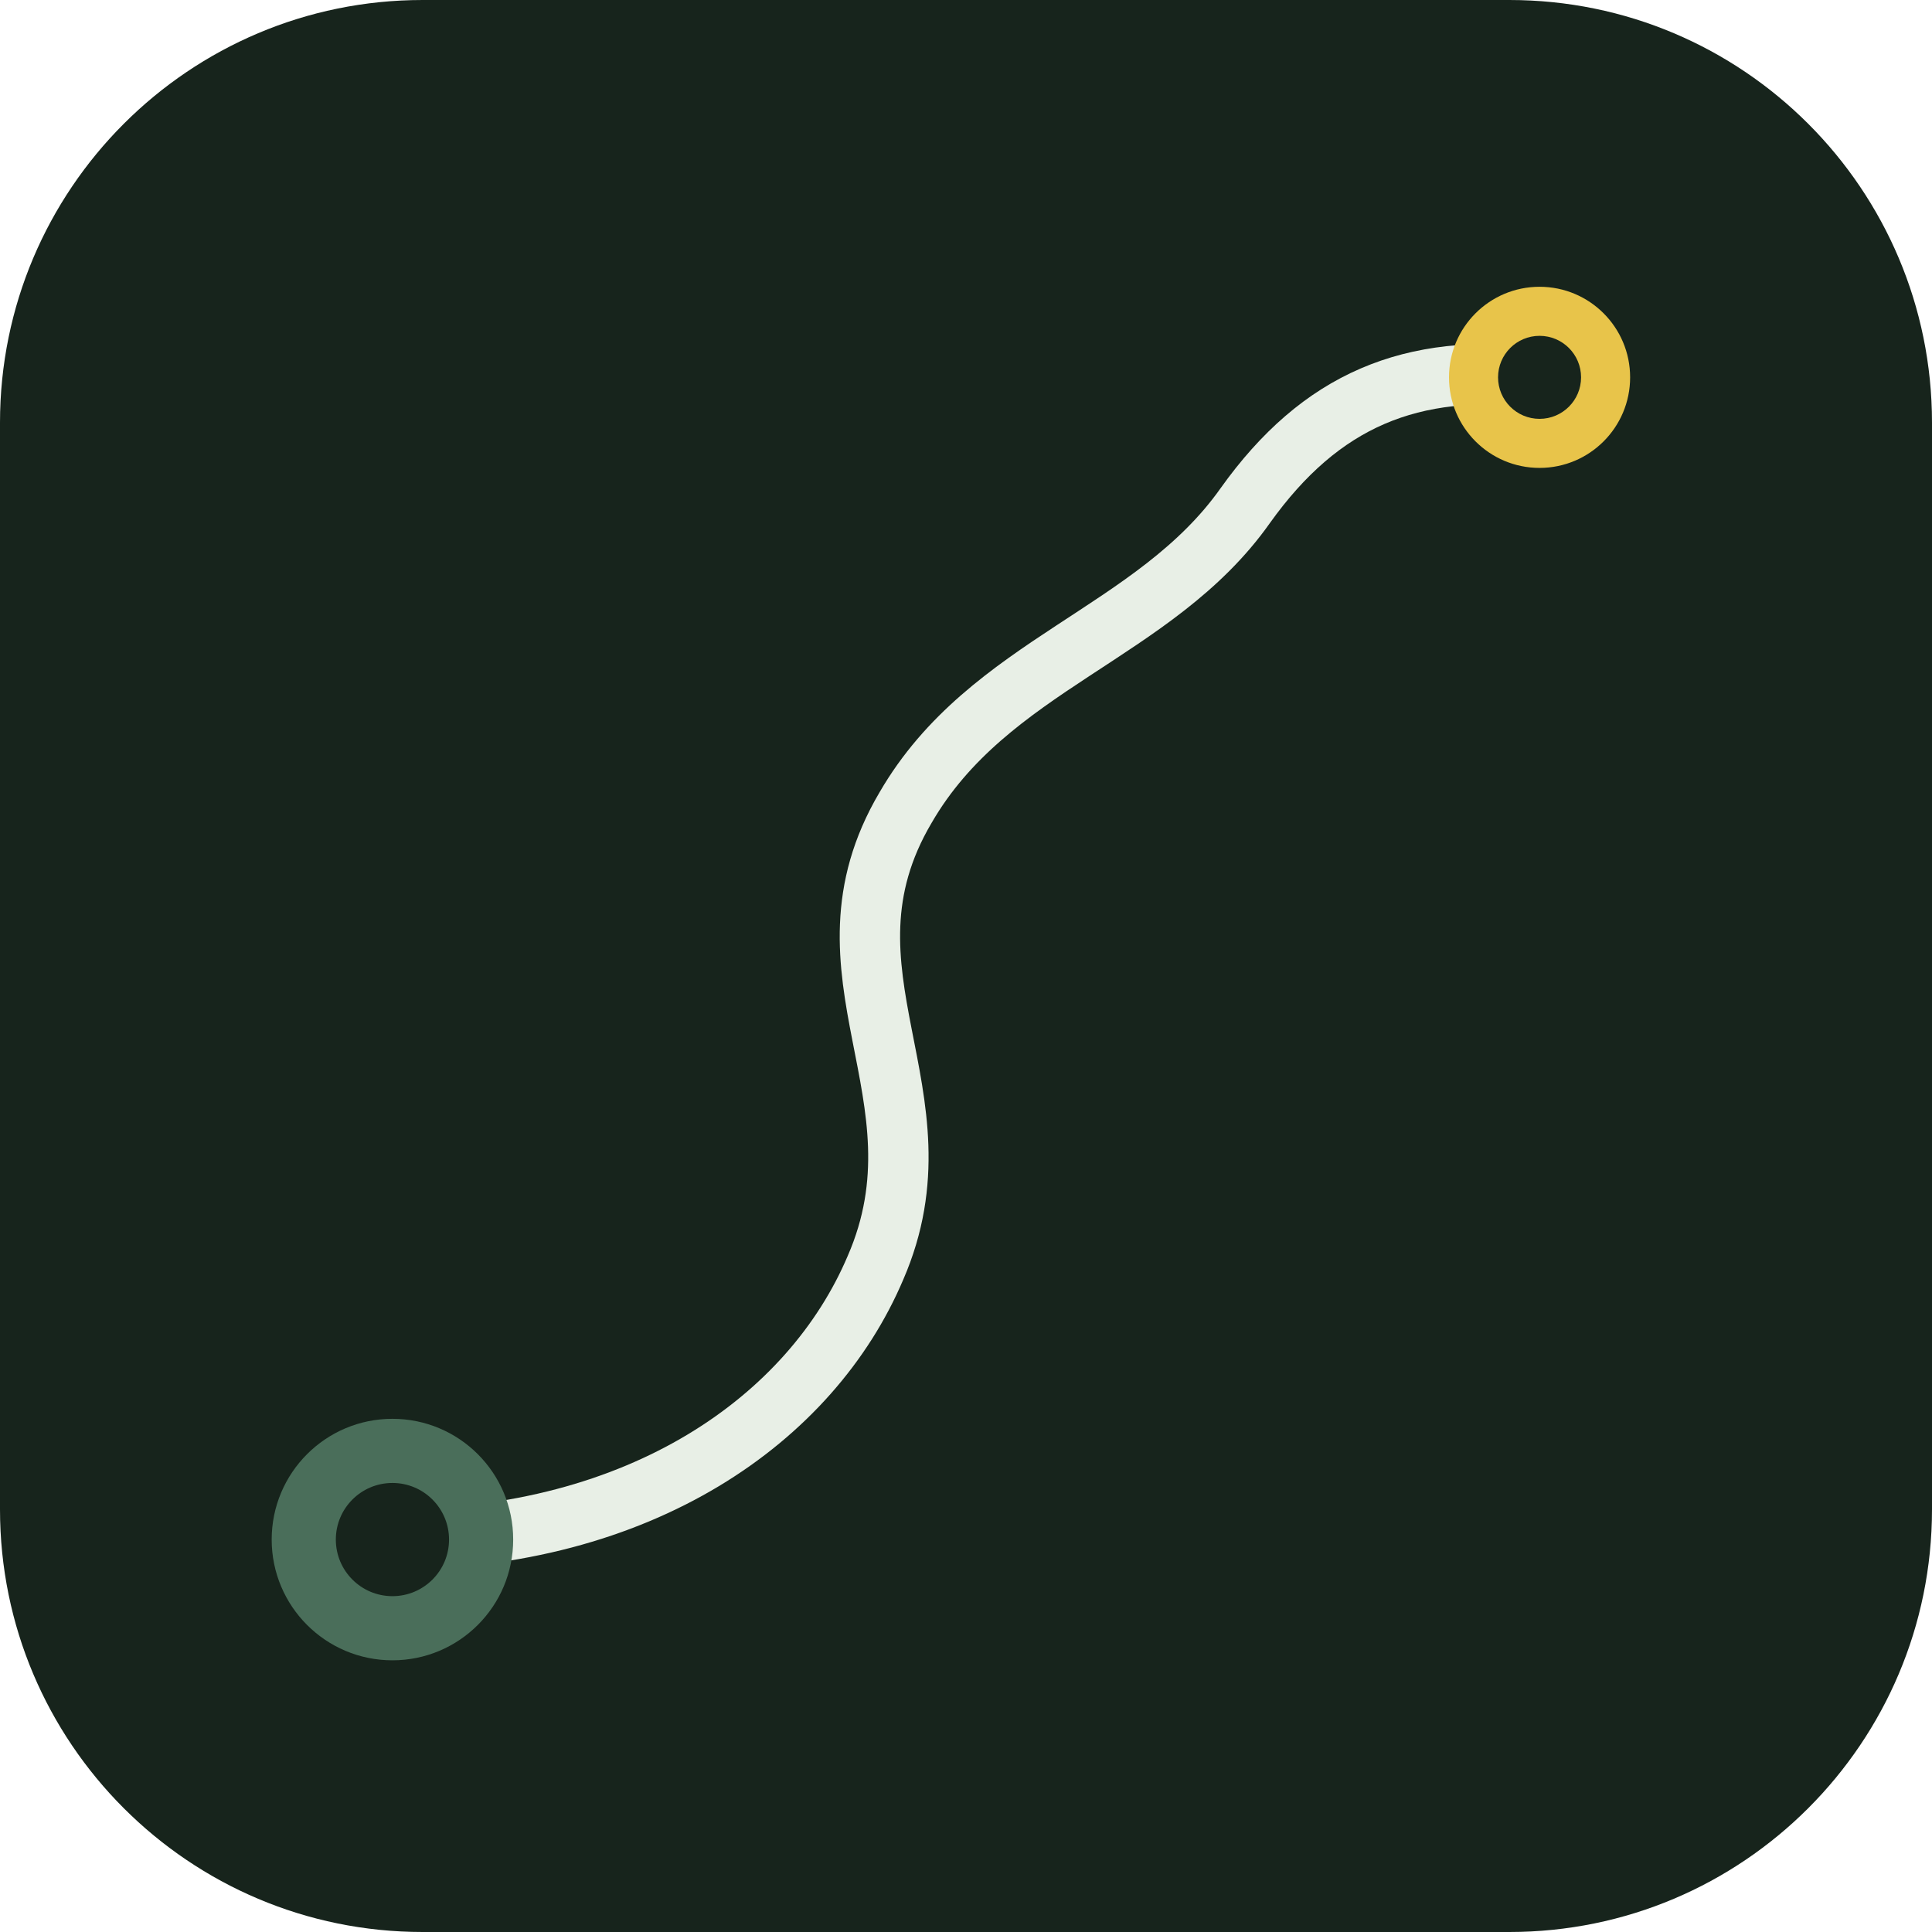
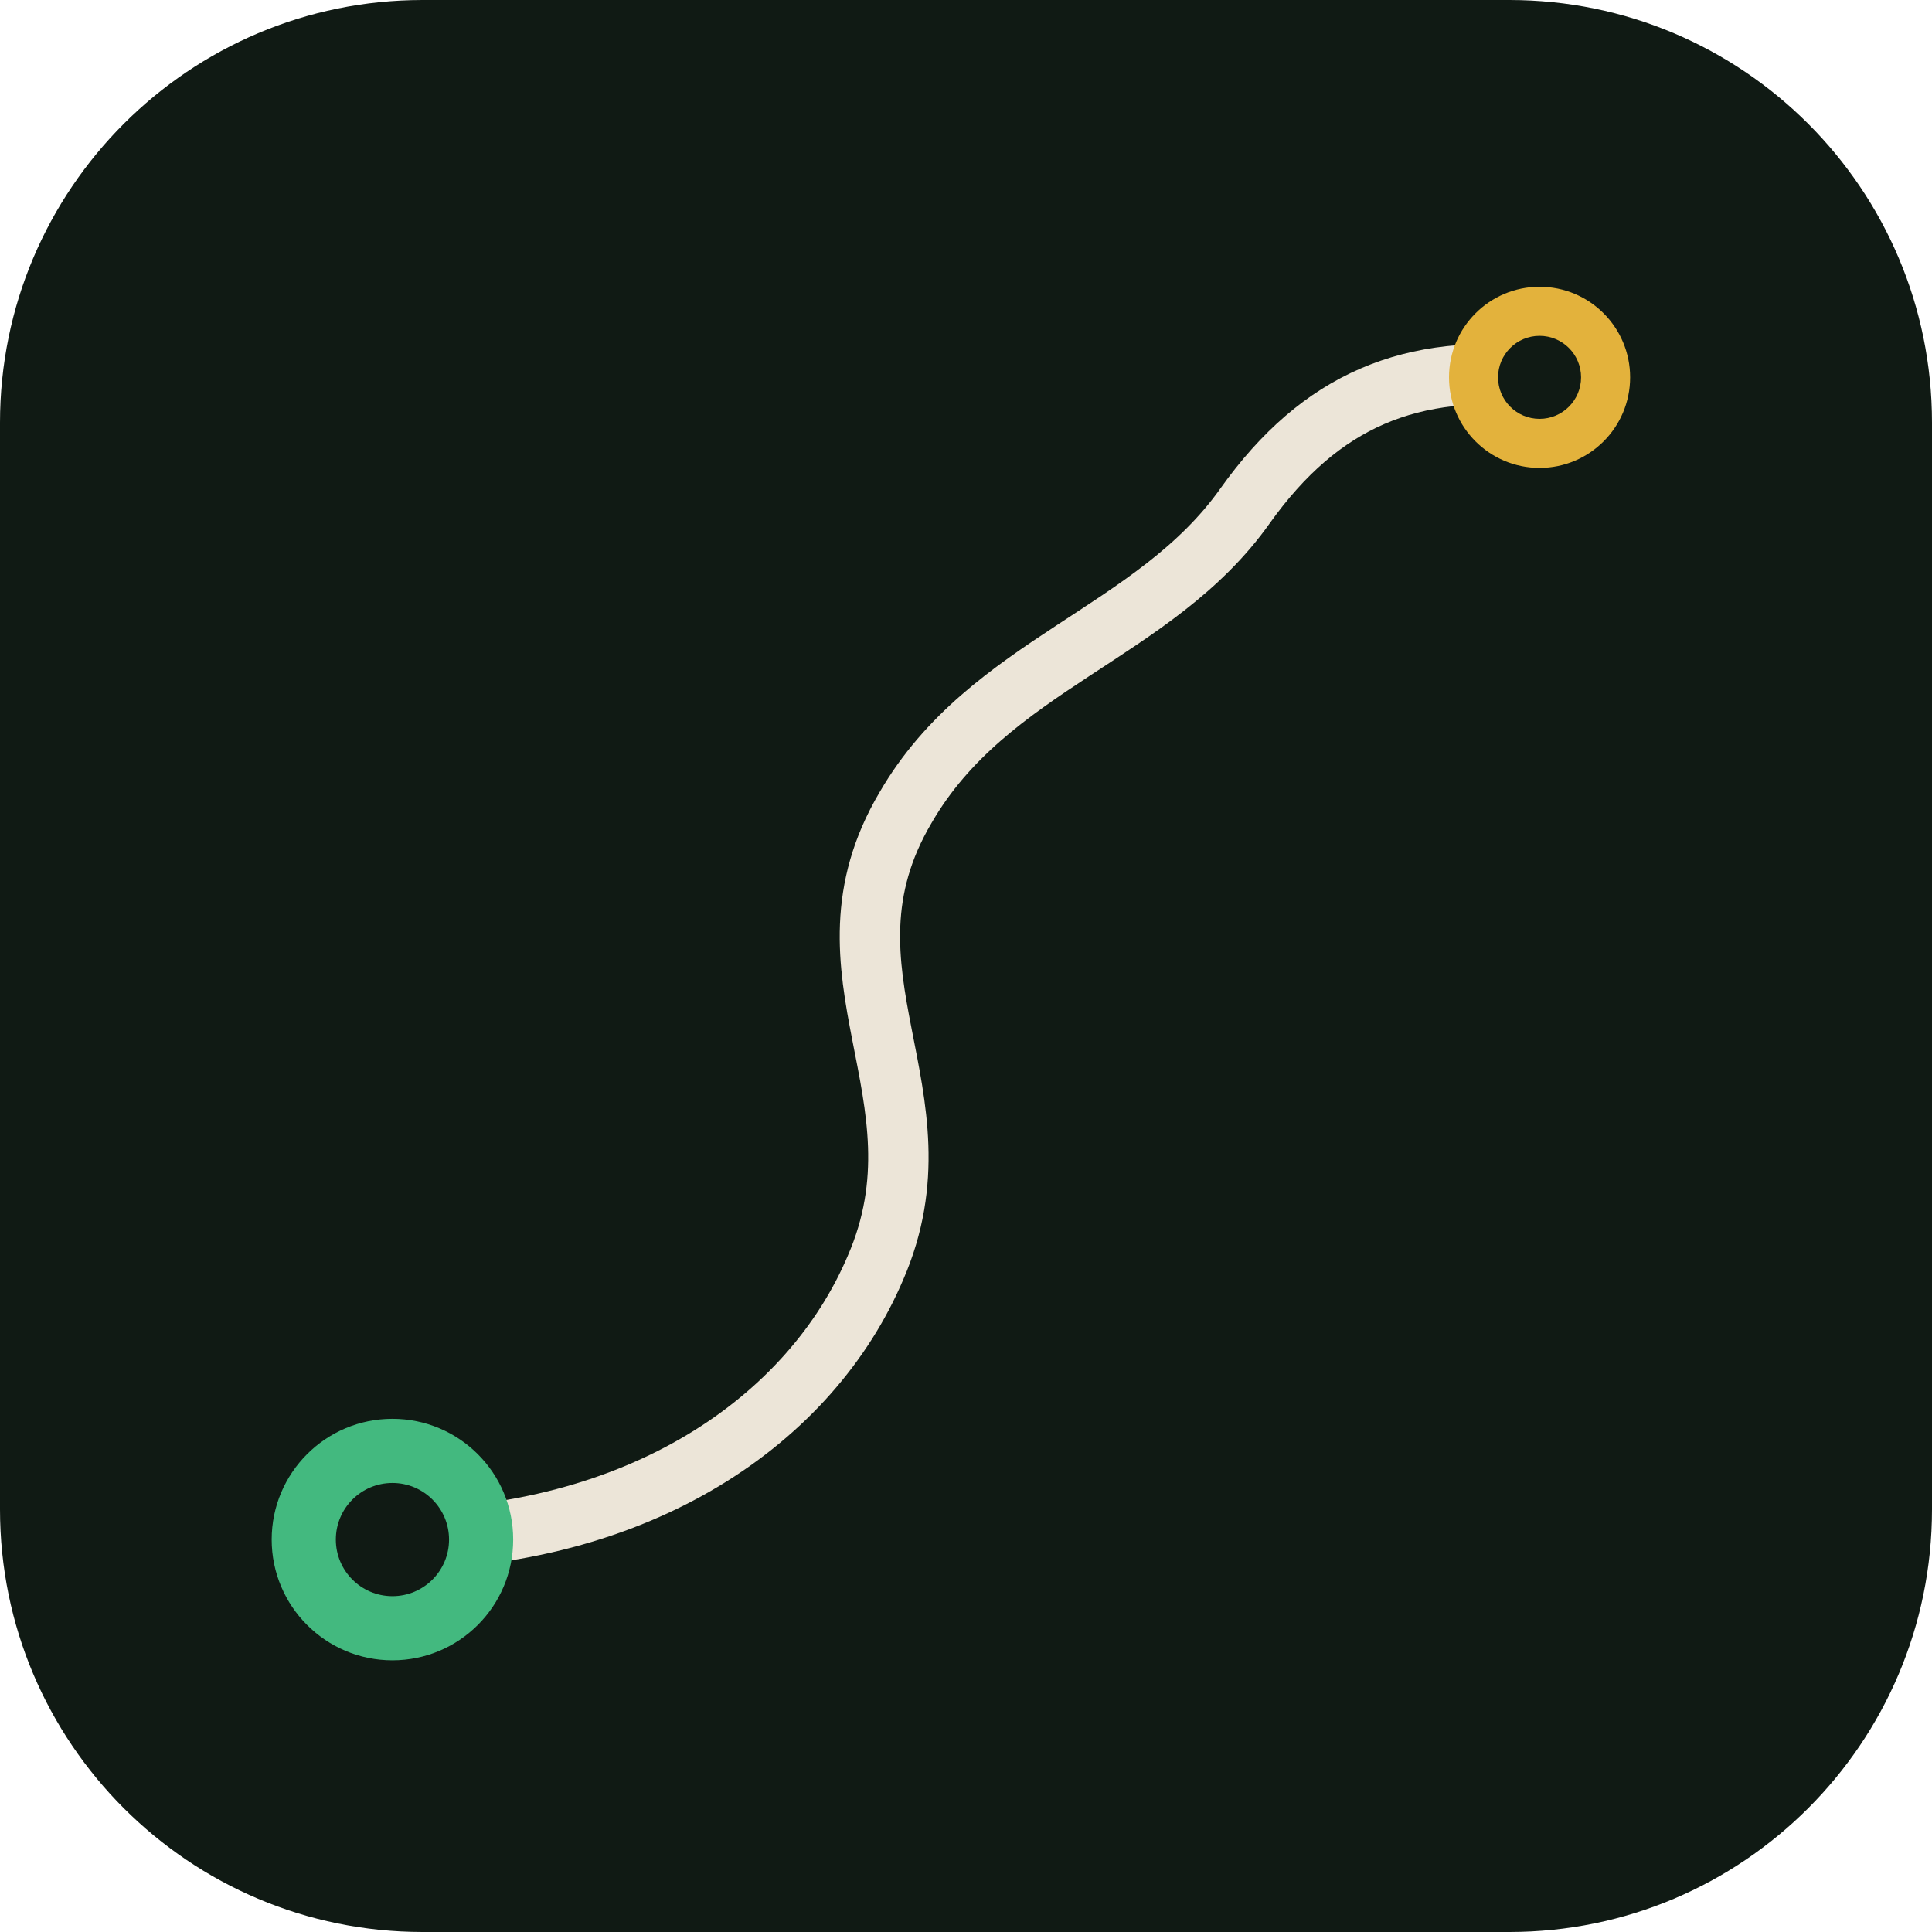
<svg xmlns="http://www.w3.org/2000/svg" viewBox="0 0 512 512">
-   <rect width="512" height="512" rx="112" fill="#17241c" />
-   <path d="M 104,408 C 170,408 215,376 232,336 C 252,290 214,258 240,214 C 262,176 306,168 330,134 C 350,106 374,96 408,100" fill="none" stroke="#e8efe6" stroke-width="16" stroke-linecap="round" stroke-linejoin="round" />
-   <circle cx="104" cy="408" r="32" fill="#4a6e5a" />
-   <circle cx="104" cy="408" r="15" fill="#17241c" />
-   <circle cx="408" cy="100" r="24" fill="#e8c44a" />
-   <circle cx="408" cy="100" r="11" fill="#17241c" />
+   <rect width="512" height="512" rx="112" fill="#101a14" />
+   <path d="M 104,408 C 170,408 215,376 232,336 C 252,290 214,258 240,214 C 262,176 306,168 330,134 C 350,106 374,96 408,100" fill="none" stroke="#ece5d8" stroke-width="16" stroke-linecap="round" stroke-linejoin="round" />
+   <circle cx="104" cy="408" r="32" fill="#43b97f" />
+   <circle cx="104" cy="408" r="15" fill="#101a14" />
+   <circle cx="408" cy="100" r="24" fill="#e3b23c" />
+   <circle cx="408" cy="100" r="11" fill="#101a14" />
</svg>
